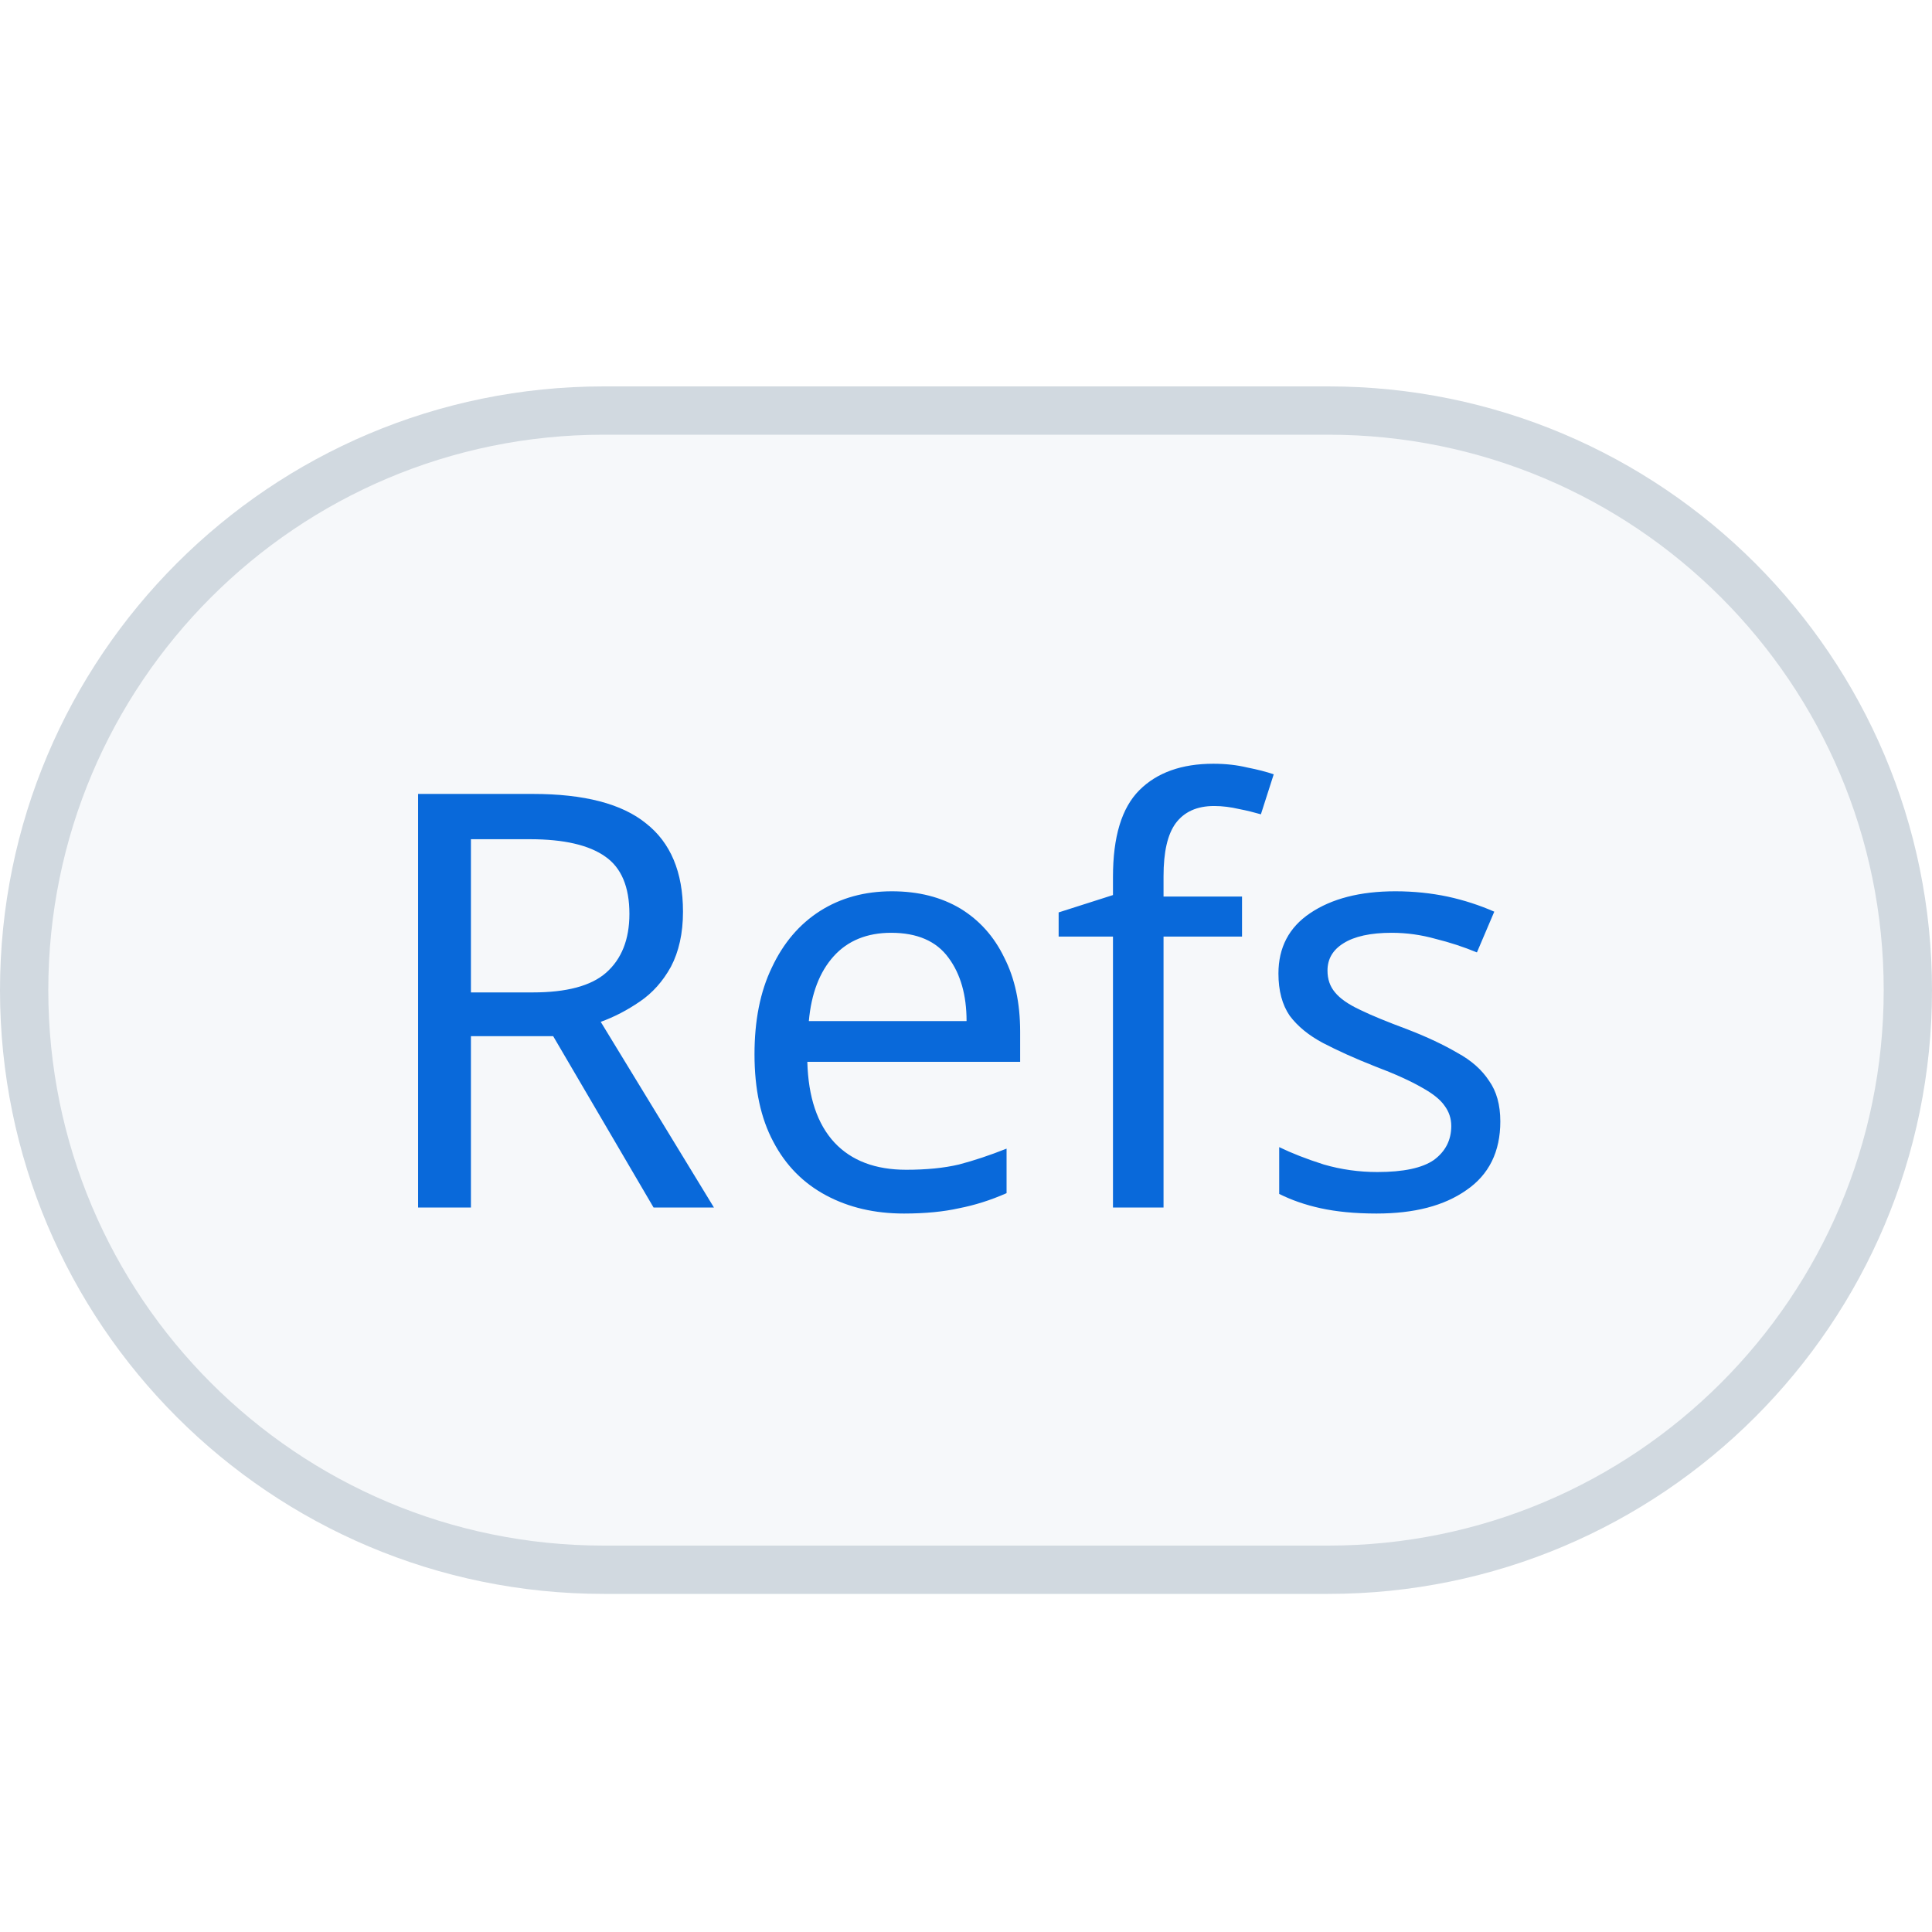
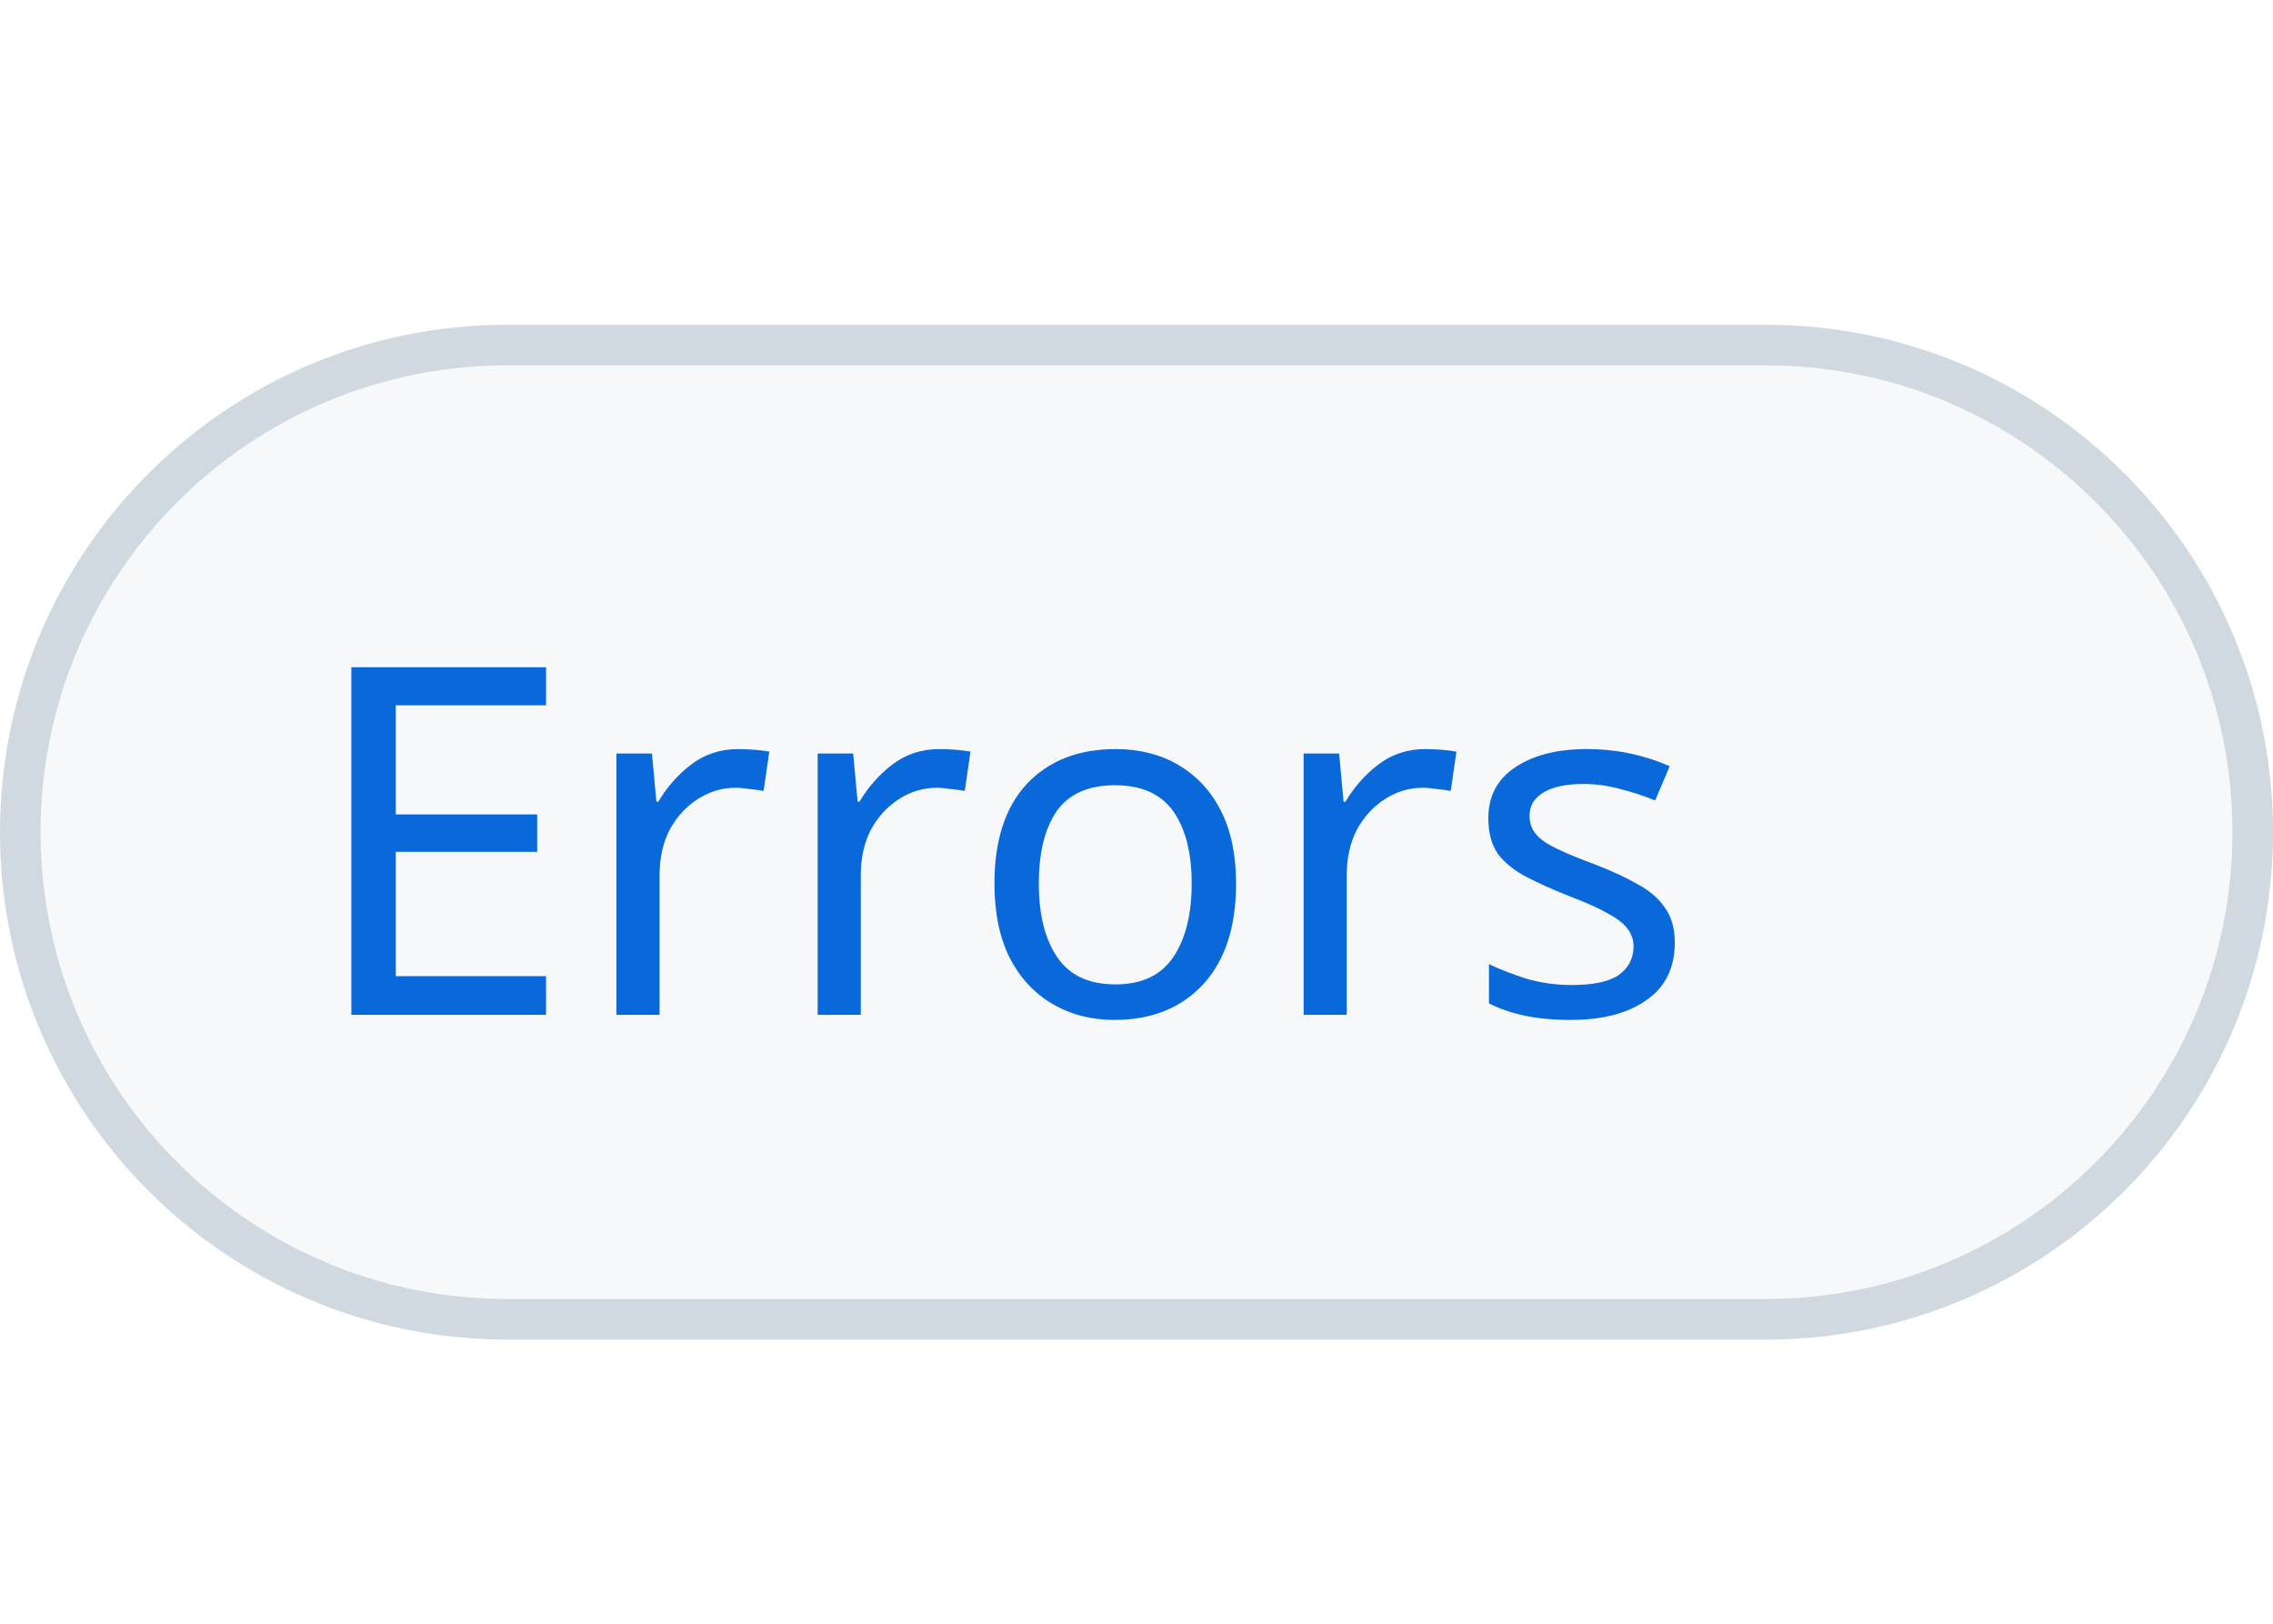
- <svg xmlns="http://www.w3.org/2000/svg" width="40" height="40" viewBox="0 0 40 40">
-   <rect x="0.5" y="8.5" width="39" height="24" rx="12" fill="#f6f8fa" stroke="#d1d9e0" />
-   <text x="7.5" y="25" font-family="-apple-system, BlinkMacSystemFont, 'Segoe UI', 'Noto Sans', Helvetica, Arial, sans-serif" font-size="12" fill="#0969da" textLength="25" lengthAdjust="spacingAndGlyphs">Refs</text>
+ <svg xmlns="http://www.w3.org/2000/svg" width="56" height="40" viewBox="0 0 56 40">
+   <rect x="0.5" y="8.5" width="55" height="24" rx="12" fill="#f6f8fa" stroke="#d1d9e0" />
+   <text x="7.5" y="25" font-family="-apple-system, BlinkMacSystemFont, 'Segoe UI', 'Noto Sans', Helvetica, Arial, sans-serif" font-size="12" fill="#0969da" textLength="41" lengthAdjust="spacingAndGlyphs">Errors</text>
</svg>
